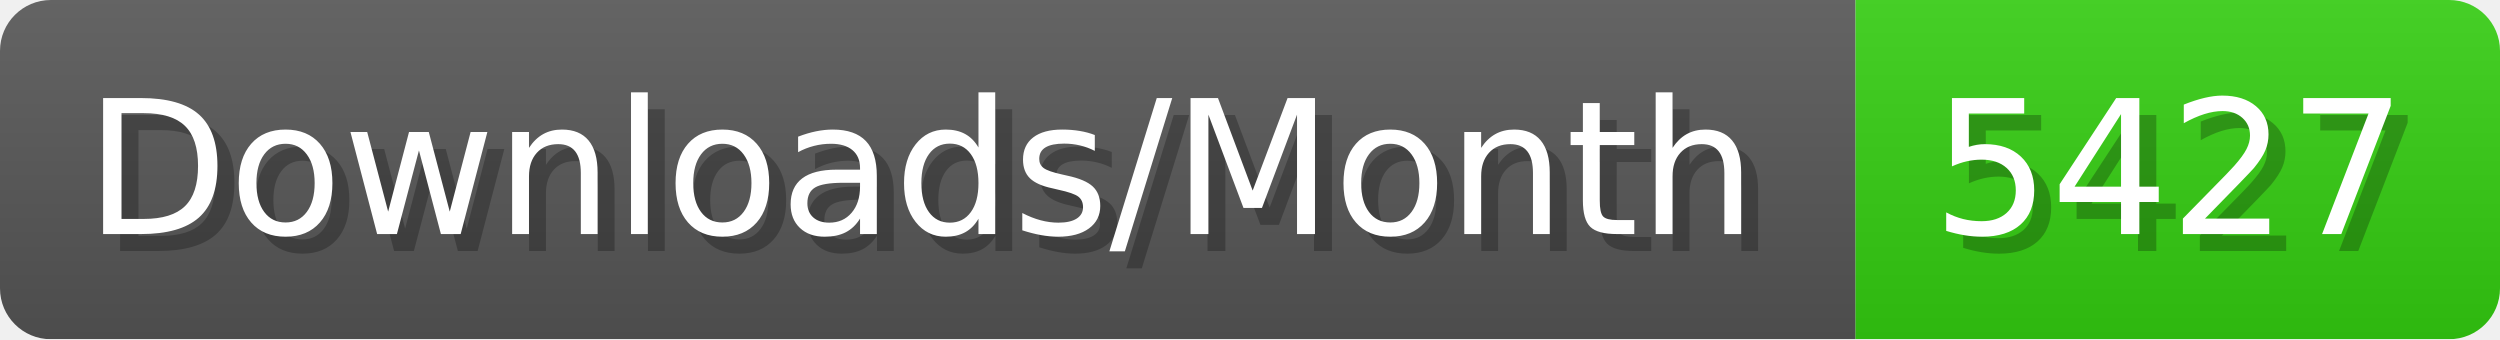
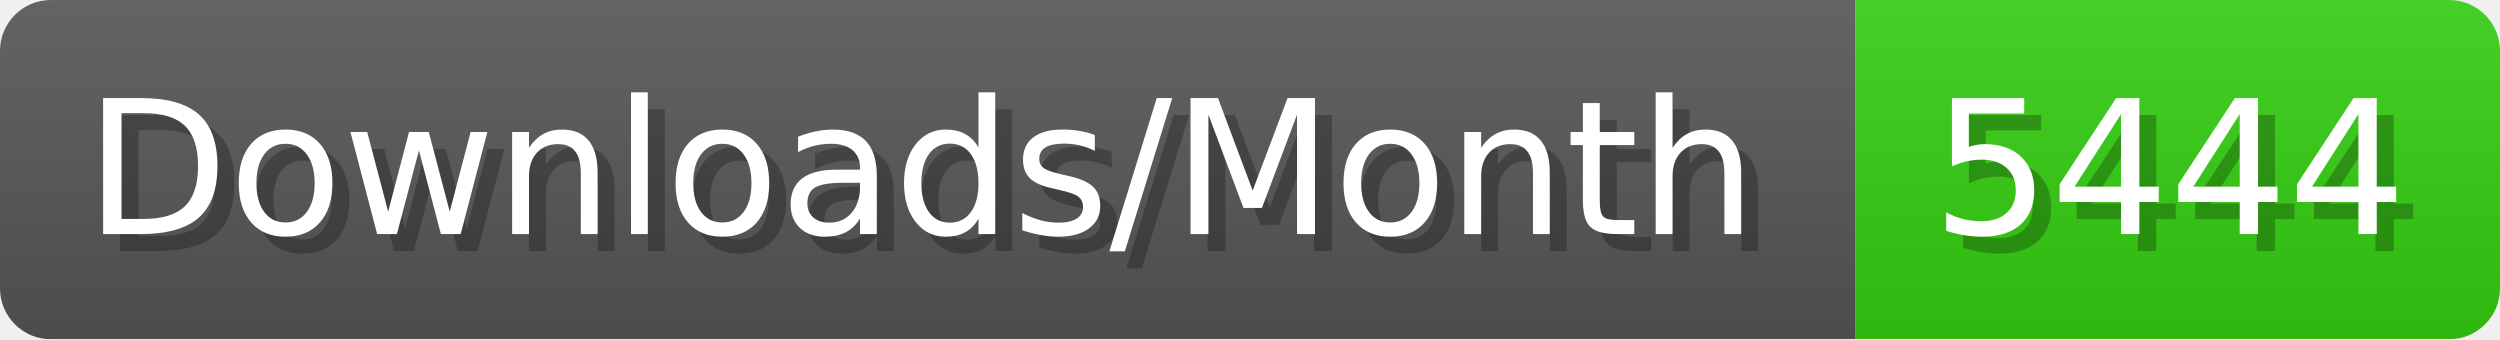
- <svg xmlns="http://www.w3.org/2000/svg" width="147.4" height="20" viewBox="0 0 1474 200" role="img" aria-label="Downloads/Month: 5427">
+ <svg xmlns="http://www.w3.org/2000/svg" width="147.4" height="20" viewBox="0 0 1474 200" role="img" aria-label="Downloads/Month: 5444">
  <linearGradient id="YlXUI" x2="0" y2="100%">
    <stop offset="0" stop-opacity=".1" stop-color="#EEE" />
    <stop offset="1" stop-opacity=".1" />
  </linearGradient>
  <mask id="JHhop">
    <rect width="1474" height="200" rx="30" fill="#FFF" />
  </mask>
  <g mask="url(#JHhop)">
    <rect width="1094" height="200" fill="#555" />
    <rect width="380" height="200" fill="#3C1" x="1094" />
    <rect width="1474" height="200" fill="url(#YlXUI)" />
  </g>
  <g aria-hidden="true" fill="#fff" text-anchor="start" font-family="Verdana,DejaVu Sans,sans-serif" font-size="110">
    <text x="60" y="148" textLength="994" fill="#000" opacity="0.25">Downloads/Month</text>
    <text x="50" y="138" textLength="994">Downloads/Month</text>
-     <text x="1149" y="148" textLength="280" fill="#000" opacity="0.25">5427</text>
-     <text x="1139" y="138" textLength="280">5427</text>
+     <text x="1149" y="148" textLength="280" fill="#000" opacity="0.25">5444</text>
+     <text x="1139" y="138" textLength="280">5444</text>
  </g>
</svg>
